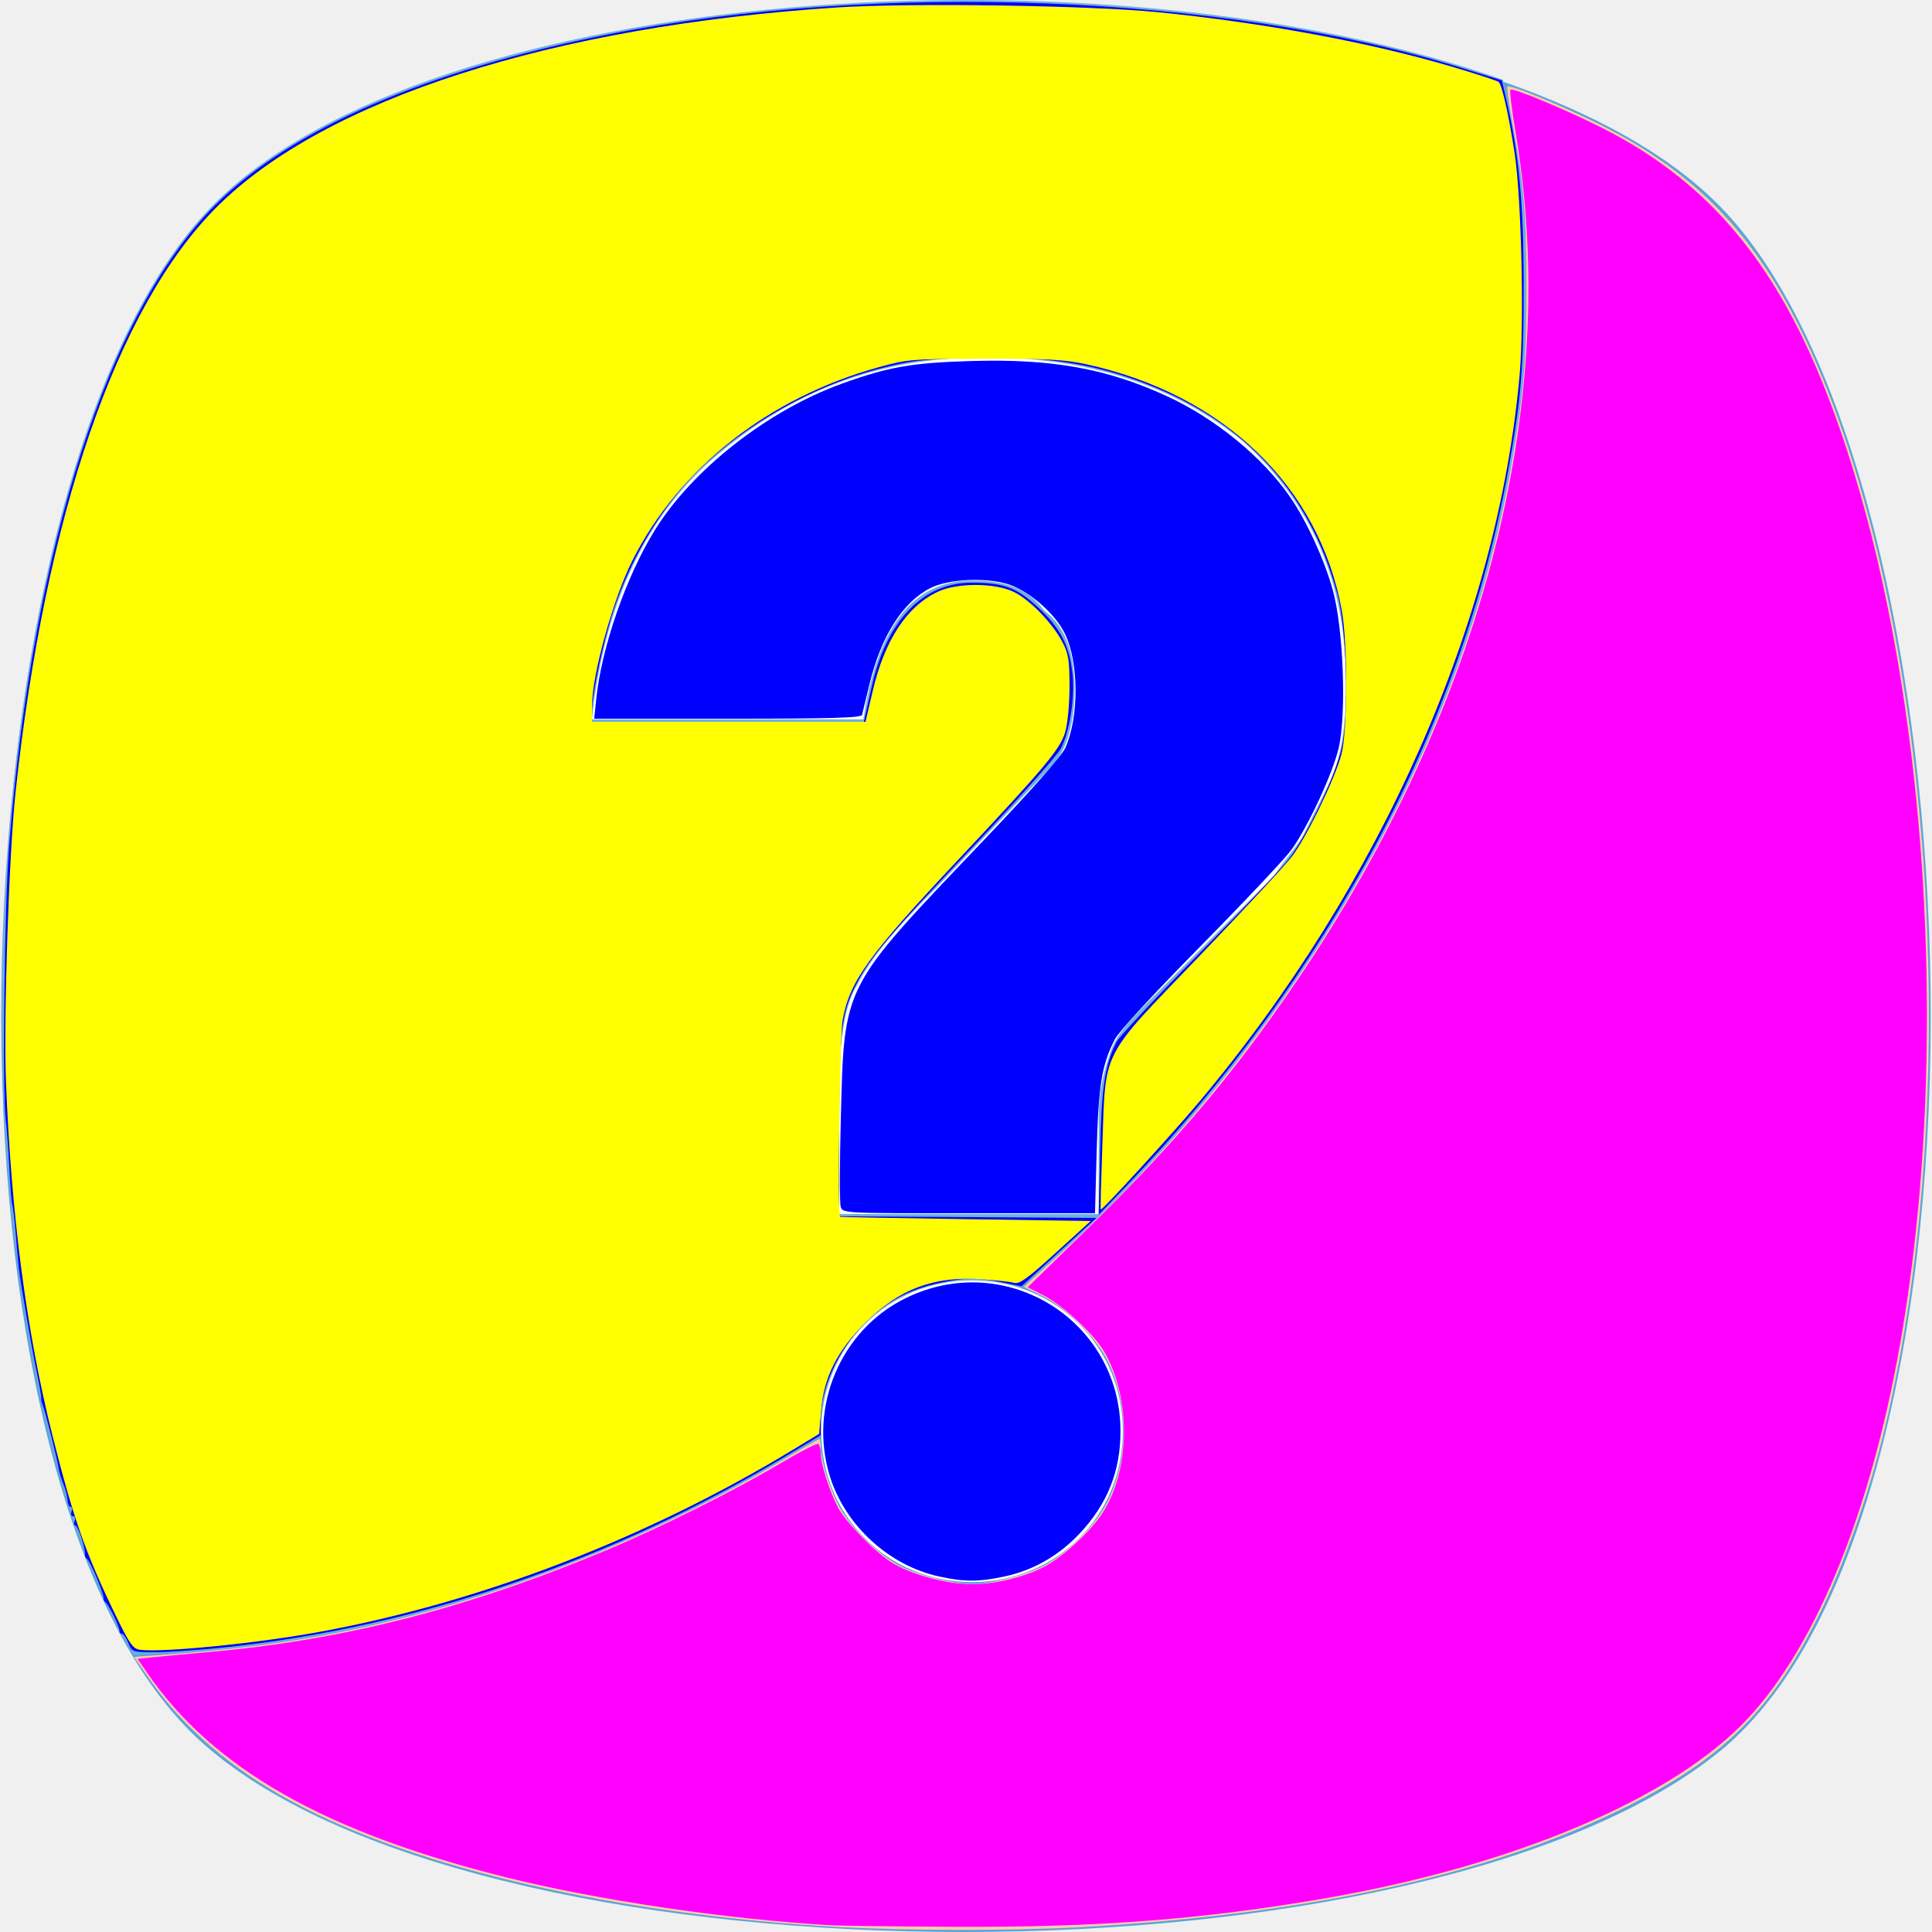
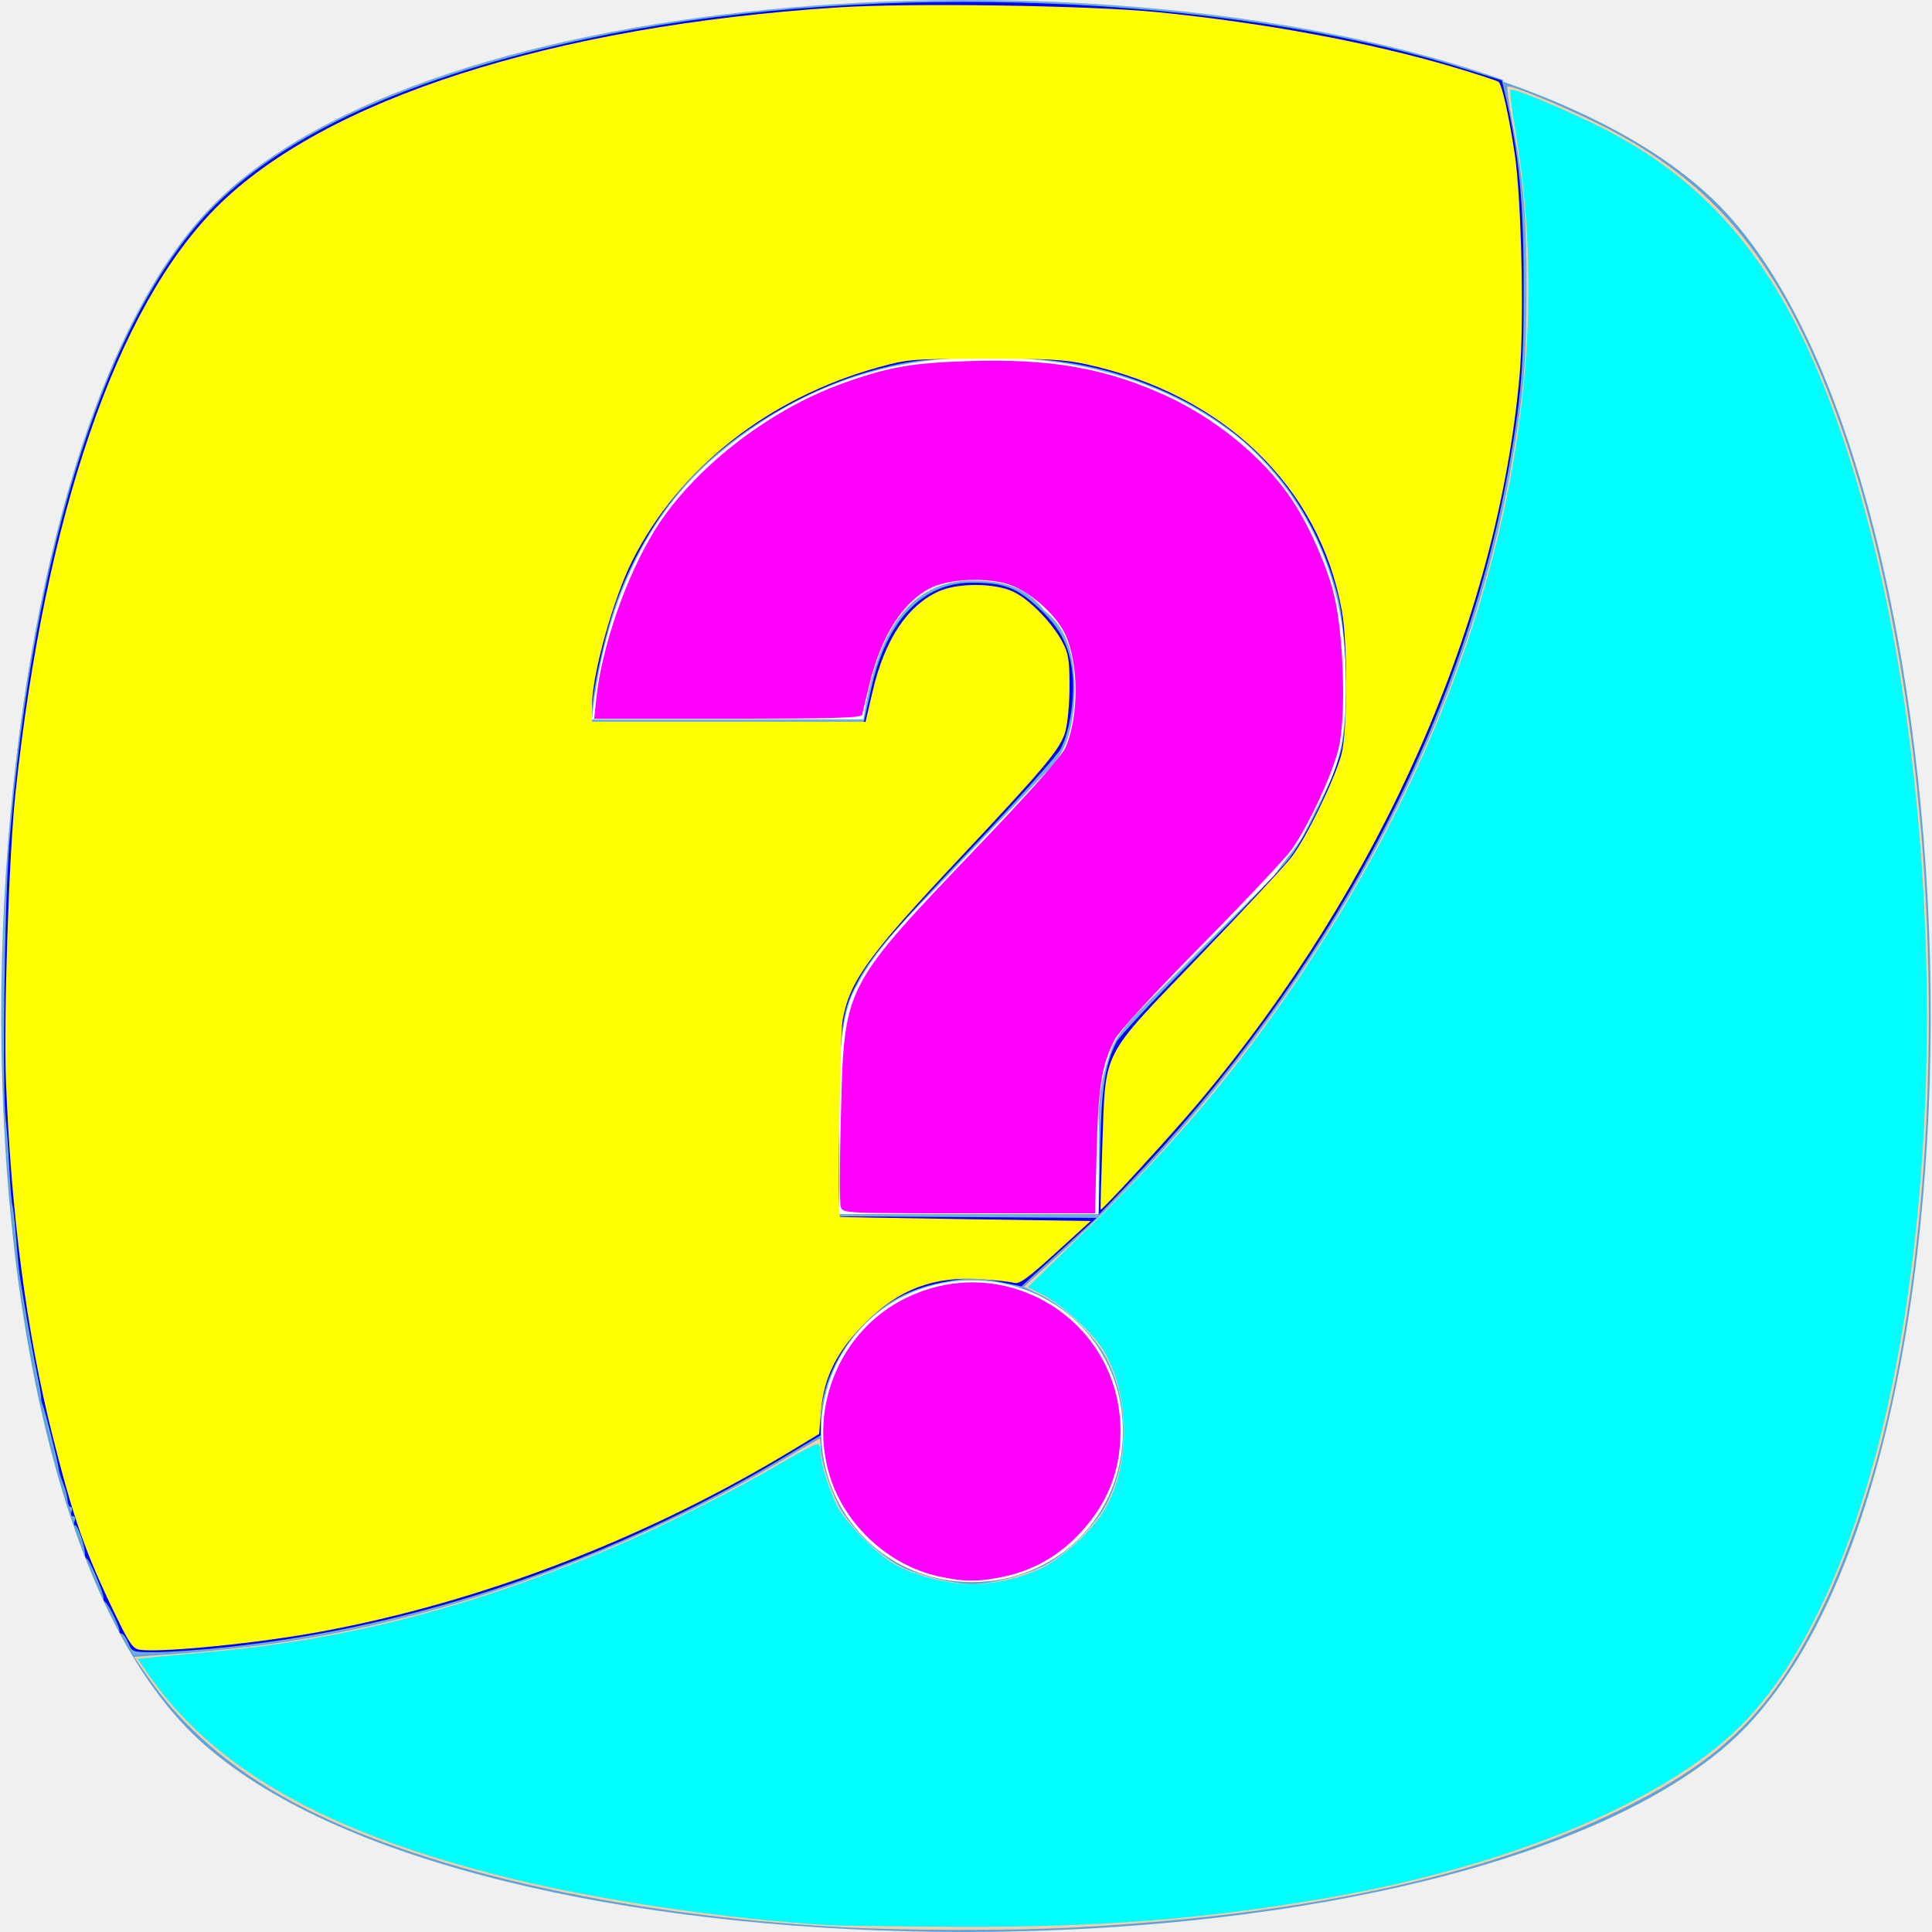
<svg xmlns="http://www.w3.org/2000/svg" version="1.1" id="Capa_1" x="0px" y="0px" viewBox="0 0 455.431 455.431" style="enable-background:new 0 0 455.431 455.431;" xml:space="preserve">
  <defs id="defs41" />
  <path style="fill:#5CA4DA;" d="M405.493,412.764c-69.689,56.889-287.289,56.889-355.556,0c-69.689-56.889-62.578-300.089,0-364.089  s292.978-64,355.556,0S475.182,355.876,405.493,412.764z" id="path2" />
  <path style="fill:#6DAFE0;" d="M229.138,313.209c-62.578,49.778-132.267,75.378-197.689,76.8  c-48.356-82.489-38.4-283.022,18.489-341.333c51.2-52.622,211.911-62.578,304.356-29.867  C377.049,112.676,330.116,232.142,229.138,313.209z" id="path4" />
  <path style="fill:#FFFFFF;" d="M259.004,286.187h-61.156V256.32c0-11.378,1.422-19.911,4.267-24.178  c2.844-5.689,8.533-12.8,18.489-22.756l27.022-28.444c4.267-4.267,5.689-11.378,5.689-18.489c0-7.111-1.422-14.222-7.111-18.489  c-4.267-5.689-9.956-7.111-17.067-7.111c-7.111,0-12.8,2.844-17.067,8.533c-4.267,5.689-7.111,14.222-8.533,24.178h-64  c2.844-27.022,12.8-48.356,29.867-62.578s36.978-22.756,62.578-22.756s45.511,7.111,61.156,19.911  c15.644,14.222,24.178,32.711,24.178,56.889c0,11.378-1.422,18.489-4.267,24.178c-2.844,5.689-4.267,8.533-5.689,11.378  c-1.422,2.844-4.267,5.689-7.111,9.956c-4.267,4.267-7.111,7.111-8.533,8.533c-7.111,7.111-12.8,12.8-18.489,18.489  c-5.689,5.689-9.956,9.956-11.378,14.222c-1.422,4.267-2.844,8.533-2.844,15.644V286.187z M193.582,337.387  c0-19.911,15.644-35.556,35.556-35.556s35.556,15.644,35.556,35.556s-15.644,35.556-35.556,35.556S193.582,357.298,193.582,337.387z  " id="path6" />
  <g id="g8">
</g>
  <g id="g10">
</g>
  <g id="g12">
</g>
  <g id="g14">
</g>
  <g id="g16">
</g>
  <g id="g18">
</g>
  <g id="g20">
</g>
  <g id="g22">
</g>
  <g id="g24">
</g>
  <g id="g26">
</g>
  <g id="g28">
</g>
  <g id="g30">
</g>
  <g id="g32">
</g>
  <g id="g34">
</g>
  <g id="g36">
</g>
  <path style="fill:#0000ff;stroke-width:0.729" d="m 30.241,387.299 c -0.498,-1.202 -1.194,-2.186 -1.546,-2.186 -0.352,0 -0.581,-0.246 -0.509,-0.547 0.17,-0.71 -2.498,-6.241 -3.29,-6.822 -0.335,-0.245 -0.548,-0.668 -0.474,-0.94 0.209,-0.766 -3.117,-8.759 -3.853,-9.261 -0.36,-0.245 -0.606,-0.737 -0.548,-1.093 0.202,-1.237 -1.632,-6.841 -2.239,-6.841 -0.336,0 -0.422,-0.492 -0.192,-1.093 0.231,-0.601 0.067,-1.093 -0.364,-1.093 -0.431,0 -0.595,-0.492 -0.364,-1.093 0.231,-0.601 0.138,-1.093 -0.205,-1.094 -0.343,-2.7e-4 -0.674,-0.738 -0.736,-1.64 -0.061,-0.901 -0.515,-2.623 -1.009,-3.825 -0.494,-1.202 -0.988,-2.842 -1.098,-3.643 -0.269,-1.956 -3.186,-13.563 -3.755,-14.938 C 9.809,330.588 9.655,329.859 9.715,329.568 9.776,329.278 9.323,326.655 8.709,323.739 7.504,318.016 4.803,302.321 4.412,298.763 4.279,297.56 3.955,293.953 3.691,290.747 3.427,287.541 3.069,284.499 2.896,283.988 2.723,283.477 2.403,279.542 2.184,275.244 1.965,270.946 1.6,265.97 1.373,264.187 0.489,257.242 1.037,213.311 2.187,198.932 7.809,128.665 25.52,73.649 50.638,48.43 68.555,30.441 100.525,16.555 143.552,8.071 207.282,-4.495 288.599,-1.317 344.253,15.916 l 9.785,3.03 0.938,4.008 c 3.051,13.042 4.146,24.323 4.207,43.357 0.065,20.026 -0.563,27.666 -3.686,44.814 -10.892,59.824 -42.491,119.02 -89.851,168.327 l -6.649,6.923 0.326,-14.938 c 0.33,-15.123 1.123,-20.394 3.891,-25.848 0.616,-1.214 9.377,-10.568 19.469,-20.788 10.092,-10.22 19.697,-20.385 21.343,-22.589 4.382,-5.865 10.837,-19.522 12.268,-25.956 1.723,-7.743 1.156,-28.018 -1.009,-36.111 -6.755,-25.247 -23.361,-42.485 -49.313,-51.191 -10.954,-3.675 -21.599,-5.002 -36.799,-4.59 -11.971,0.325 -14.447,0.616 -22.108,2.6 -15.142,3.92 -31.165,12.933 -42.291,23.789 -8.56,8.352 -15.901,20.403 -20.111,33.016 -2.391,7.164 -5.119,19.826 -5.119,23.763 v 2.618 h 32.048 32.048 l 0.366,-1.64 c 0.201,-0.902 0.849,-3.811 1.439,-6.465 3.49,-15.686 12.066,-24.687 23.521,-24.687 7.692,0 10.747,1.143 15.873,5.938 5.164,4.83 7.24,8.875 7.986,15.558 0.612,5.486 -0.644,13.545 -2.739,17.579 -0.882,1.697 -10.129,12.045 -20.549,22.995 -20.33,21.364 -24.546,26.355 -27.944,33.085 -3.258,6.45 -3.753,10.885 -3.753,33.584 v 20.626 l 30.309,0.19 30.309,0.19 -8.834,8.07 -8.834,8.07 -4.533,-0.95 c -5.828,-1.221 -8.481,-1.199 -14.722,0.123 -7.257,1.537 -12.468,4.332 -17.589,9.433 -6.442,6.417 -10.478,15.294 -10.478,23.045 v 3.44 l -7.833,4.691 c -41.878,25.078 -87.388,40.597 -132.965,45.342 -5.9,0.614 -13.156,1.117 -16.125,1.117 -5.31,0 -5.412,-0.035 -6.303,-2.186 z" id="path161" />
  <path style="fill:#ffccaa;stroke-width:0.729" d="M 197.839,454.263 C 145.561,451.347 97.999,440.443 68.871,424.697 54.496,416.927 43.285,407.325 35.411,396.043 l -3.814,-5.465 7.156,-0.519 c 22.45,-1.627 38.512,-4.136 57.435,-8.972 29.473,-7.531 61.23,-20.786 88.047,-36.751 4.741,-2.822 8.758,-5.131 8.926,-5.131 0.169,0 0.307,0.924 0.307,2.054 0,2.816 1.973,9.229 4.183,13.593 2.453,4.845 9.814,12.051 14.775,14.465 4.284,2.085 12.541,4.112 16.747,4.112 4.246,0 12.026,-1.94 16.506,-4.115 5.122,-2.487 12.302,-9.427 14.999,-14.496 5.581,-10.491 5.581,-24.377 0,-34.868 -2.71,-5.095 -9.876,-12.008 -15.051,-14.521 l -4.281,-2.079 6.848,-6.242 c 57.121,-52.065 96.553,-120.478 108.1,-187.553 2.869,-16.665 3.554,-24.699 3.561,-41.787 0.007,-16.639 -0.699,-24.89 -3.324,-38.799 -0.85,-4.507 -1.376,-8.363 -1.169,-8.571 0.517,-0.517 11.811,4.077 20.655,8.403 22.356,10.935 36.591,25.176 48.058,48.075 30.981,61.872 39.939,178.864 19.975,260.871 -3.355,13.78 -8.948,29.855 -14.169,40.723 -11.724,24.402 -23.502,36.218 -48.047,48.202 -31.911,15.581 -74.105,24.705 -127.885,27.654 -15.287,0.838 -40.451,0.81 -56.109,-0.064 z" id="path311" />
  <path style="fill:#ffff00;stroke-width:0.729" d="M 33.043,388.914 C 31.385,388.707 30.593,387.613 27.491,381.245 20.209,366.296 17.345,358.187 12.388,338.476 6.248,314.059 2.614,286.347 1.4,254.677 0.835,239.912 2.119,201.224 3.65,186.909 10.648,121.48 27.503,72.39 51.055,48.838 76.493,23.399 130.11,6.144 197.343,1.757 c 17.034,-1.111 59.495,-0.487 75.551,1.111 24.929,2.481 49.939,7.112 69.294,12.831 5.774,1.706 10.762,3.333 11.084,3.615 0.803,0.703 2.349,7.584 3.764,16.756 1.618,10.482 2.288,39.909 1.191,52.265 -5.149,57.977 -32.545,120.141 -75.542,171.417 -6.203,7.398 -22.986,25.745 -23.219,25.384 -0.077,-0.12 0.098,-6.94 0.389,-15.156 0.813,-22.911 -0.572,-20.2 22.675,-44.388 10.531,-10.957 20.427,-21.602 21.992,-23.655 3.505,-4.598 10.226,-18.485 11.717,-24.211 1.423,-5.463 1.461,-26.098 0.062,-33.809 -5.297,-29.205 -27.829,-50.937 -60.168,-58.03 -5.139,-1.127 -9.235,-1.353 -24.047,-1.324 -17.086,0.033 -18.157,0.119 -24.938,1.997 -25.952,7.185 -47.045,23.734 -58.057,45.549 -4.572,9.058 -9.548,26.978 -9.548,34.389 v 3.651 l 32.245,-0.003 32.245,-0.003 1.653,-7.102 c 2.816,-12.096 8.049,-20.104 15.394,-23.556 4.56,-2.143 13.433,-2.118 17.914,0.052 3.731,1.806 9.036,7.264 11.418,11.745 1.453,2.735 1.702,4.26 1.707,10.487 0.004,4.086 -0.439,8.82 -1.008,10.778 -1.174,4.042 -4.828,8.403 -25.296,30.193 -21.183,22.551 -25.484,28.517 -27.184,37.713 -0.658,3.561 -1.218,46.037 -0.611,46.393 0.1,0.059 13.437,0.305 29.637,0.547 l 29.455,0.439 -8.264,7.522 c -6.571,5.981 -8.575,7.428 -9.78,7.062 -0.834,-0.253 -4.303,-0.645 -7.71,-0.871 -11.245,-0.747 -19.393,2.312 -27.393,10.285 -6.637,6.614 -9.768,12.84 -10.414,20.71 l -0.449,5.47 -6.212,3.761 c -34.534,20.909 -73.461,35.888 -111.471,42.896 -14.53,2.679 -36.943,4.926 -42.376,4.248 z" id="path461" />
-   <path style="fill:#0000ff;stroke-width:0.729" d="m 198.184,284.491 c -0.265,-0.836 -0.258,-10.099 0.017,-20.585 0.841,-32.113 0.04,-30.546 33.555,-65.696 11.649,-12.217 18.532,-20.01 19.392,-21.955 3.238,-7.32 3.183,-20.063 -0.116,-26.878 -2.334,-4.821 -8.705,-10.298 -13.652,-11.736 -5.453,-1.585 -14.004,-1.102 -18.137,1.024 -6.492,3.34 -11.569,11.381 -14.273,22.61 -0.838,3.479 -1.627,6.735 -1.753,7.236 -0.179,0.711 -7.129,0.911 -31.687,0.911 h -31.457 l 0.481,-4.69 c 1.237,-12.072 7.025,-28.783 13.731,-39.646 8.901,-14.417 26.714,-28.37 44.285,-34.688 10.922,-3.927 16.323,-4.872 30.241,-5.291 19.107,-0.575 32.003,1.726 46.187,8.241 11.464,5.266 22.667,14.43 29.136,23.832 3.85,5.596 8.037,14.706 10.018,21.798 2.533,9.068 3.3,29.331 1.415,37.366 -1.405,5.987 -7.246,18.577 -11.103,23.932 -1.489,2.067 -11.125,12.294 -21.413,22.727 -10.995,11.15 -19.348,20.227 -20.263,22.021 -3.071,6.02 -3.852,10.822 -4.266,26.232 l -0.396,14.756 H 228.395 c -29.494,0 -29.732,-0.012 -30.211,-1.52 z" id="path537" />
-   <path style="fill:#0000ff;stroke-width:0.729" d="m 221.349,371.621 c -11.782,-2.56 -22.105,-12.023 -25.708,-23.567 -5.134,-16.45 2.555,-34.549 17.865,-42.053 23.541,-11.539 50.627,5.251 50.627,31.382 0,9.415 -3.051,17.084 -9.569,24.052 -4.976,5.319 -10.995,8.754 -17.907,10.219 -5.987,1.269 -9.351,1.262 -15.308,-0.033 z" id="path613" />
-   <path style="fill:#ff00ff;stroke-width:0.729" d="m 195.653,453.833 c -24.464,-1.437 -54.63,-5.889 -76.148,-11.24 -42.872,-10.66 -69.276,-25.675 -84.781,-48.211 l -2.295,-3.336 3.825,-0.402 c 2.104,-0.221 7.922,-0.764 12.93,-1.205 31.587,-2.786 60.543,-10.171 93.223,-23.779 12.941,-5.388 30.384,-14.088 41.92,-20.907 4.391,-2.596 8.244,-4.559 8.562,-4.362 0.318,0.196 0.578,1.27 0.578,2.386 0,2.27 2.087,8.745 4.03,12.501 1.751,3.386 8.578,10.411 12.647,13.014 4.366,2.793 13.042,5.161 18.909,5.161 5.435,0 12.099,-1.585 16.908,-4.022 4.329,-2.194 10.864,-8.145 13.783,-12.551 6.74,-10.176 6.971,-27.293 0.516,-38.308 -2.43,-4.146 -9.831,-10.973 -14.413,-13.295 l -3.604,-1.826 14.106,-13.781 c 20.632,-20.156 34.567,-36.651 49.262,-58.311 44.027,-64.895 62.465,-136.334 51.662,-200.169 -0.895,-5.289 -1.442,-9.803 -1.214,-10.03 0.526,-0.526 12.672,4.517 21.324,8.854 23.475,11.767 39.2,29.384 50.934,57.065 24.306,57.336 32.657,151.043 20.171,226.344 -6.845,41.28 -19.836,73.891 -36.557,91.766 -17.417,18.619 -54.658,34.485 -99.077,42.211 -29.07,5.056 -54.013,6.983 -88.053,6.803 -13.827,-0.073 -26.943,-0.239 -29.148,-0.369 z" id="path652" />
+   <path style="fill:#ff00ff;stroke-width:0.729" d="m 198.184,284.491 c -0.265,-0.836 -0.258,-10.099 0.017,-20.585 0.841,-32.113 0.04,-30.546 33.555,-65.696 11.649,-12.217 18.532,-20.01 19.392,-21.955 3.238,-7.32 3.183,-20.063 -0.116,-26.878 -2.334,-4.821 -8.705,-10.298 -13.652,-11.736 -5.453,-1.585 -14.004,-1.102 -18.137,1.024 -6.492,3.34 -11.569,11.381 -14.273,22.61 -0.838,3.479 -1.627,6.735 -1.753,7.236 -0.179,0.711 -7.129,0.911 -31.687,0.911 h -31.457 l 0.481,-4.69 c 1.237,-12.072 7.025,-28.783 13.731,-39.646 8.901,-14.417 26.714,-28.37 44.285,-34.688 10.922,-3.927 16.323,-4.872 30.241,-5.291 19.107,-0.575 32.003,1.726 46.187,8.241 11.464,5.266 22.667,14.43 29.136,23.832 3.85,5.596 8.037,14.706 10.018,21.798 2.533,9.068 3.3,29.331 1.415,37.366 -1.405,5.987 -7.246,18.577 -11.103,23.932 -1.489,2.067 -11.125,12.294 -21.413,22.727 -10.995,11.15 -19.348,20.227 -20.263,22.021 -3.071,6.02 -3.852,10.822 -4.266,26.232 l -0.396,14.756 H 228.395 c -29.494,0 -29.732,-0.012 -30.211,-1.52 z" id="path537" />
+   <path style="fill:#ff00ff;stroke-width:0.729" d="m 221.349,371.621 c -11.782,-2.56 -22.105,-12.023 -25.708,-23.567 -5.134,-16.45 2.555,-34.549 17.865,-42.053 23.541,-11.539 50.627,5.251 50.627,31.382 0,9.415 -3.051,17.084 -9.569,24.052 -4.976,5.319 -10.995,8.754 -17.907,10.219 -5.987,1.269 -9.351,1.262 -15.308,-0.033 z" id="path613" />
+   <path style="fill:#00ffff;stroke-width:0.729" d="m 195.653,453.833 c -24.464,-1.437 -54.63,-5.889 -76.148,-11.24 -42.872,-10.66 -69.276,-25.675 -84.781,-48.211 l -2.295,-3.336 3.825,-0.402 c 2.104,-0.221 7.922,-0.764 12.93,-1.205 31.587,-2.786 60.543,-10.171 93.223,-23.779 12.941,-5.388 30.384,-14.088 41.92,-20.907 4.391,-2.596 8.244,-4.559 8.562,-4.362 0.318,0.196 0.578,1.27 0.578,2.386 0,2.27 2.087,8.745 4.03,12.501 1.751,3.386 8.578,10.411 12.647,13.014 4.366,2.793 13.042,5.161 18.909,5.161 5.435,0 12.099,-1.585 16.908,-4.022 4.329,-2.194 10.864,-8.145 13.783,-12.551 6.74,-10.176 6.971,-27.293 0.516,-38.308 -2.43,-4.146 -9.831,-10.973 -14.413,-13.295 l -3.604,-1.826 14.106,-13.781 c 20.632,-20.156 34.567,-36.651 49.262,-58.311 44.027,-64.895 62.465,-136.334 51.662,-200.169 -0.895,-5.289 -1.442,-9.803 -1.214,-10.03 0.526,-0.526 12.672,4.517 21.324,8.854 23.475,11.767 39.2,29.384 50.934,57.065 24.306,57.336 32.657,151.043 20.171,226.344 -6.845,41.28 -19.836,73.891 -36.557,91.766 -17.417,18.619 -54.658,34.485 -99.077,42.211 -29.07,5.056 -54.013,6.983 -88.053,6.803 -13.827,-0.073 -26.943,-0.239 -29.148,-0.369 z" id="path652" />
</svg>
